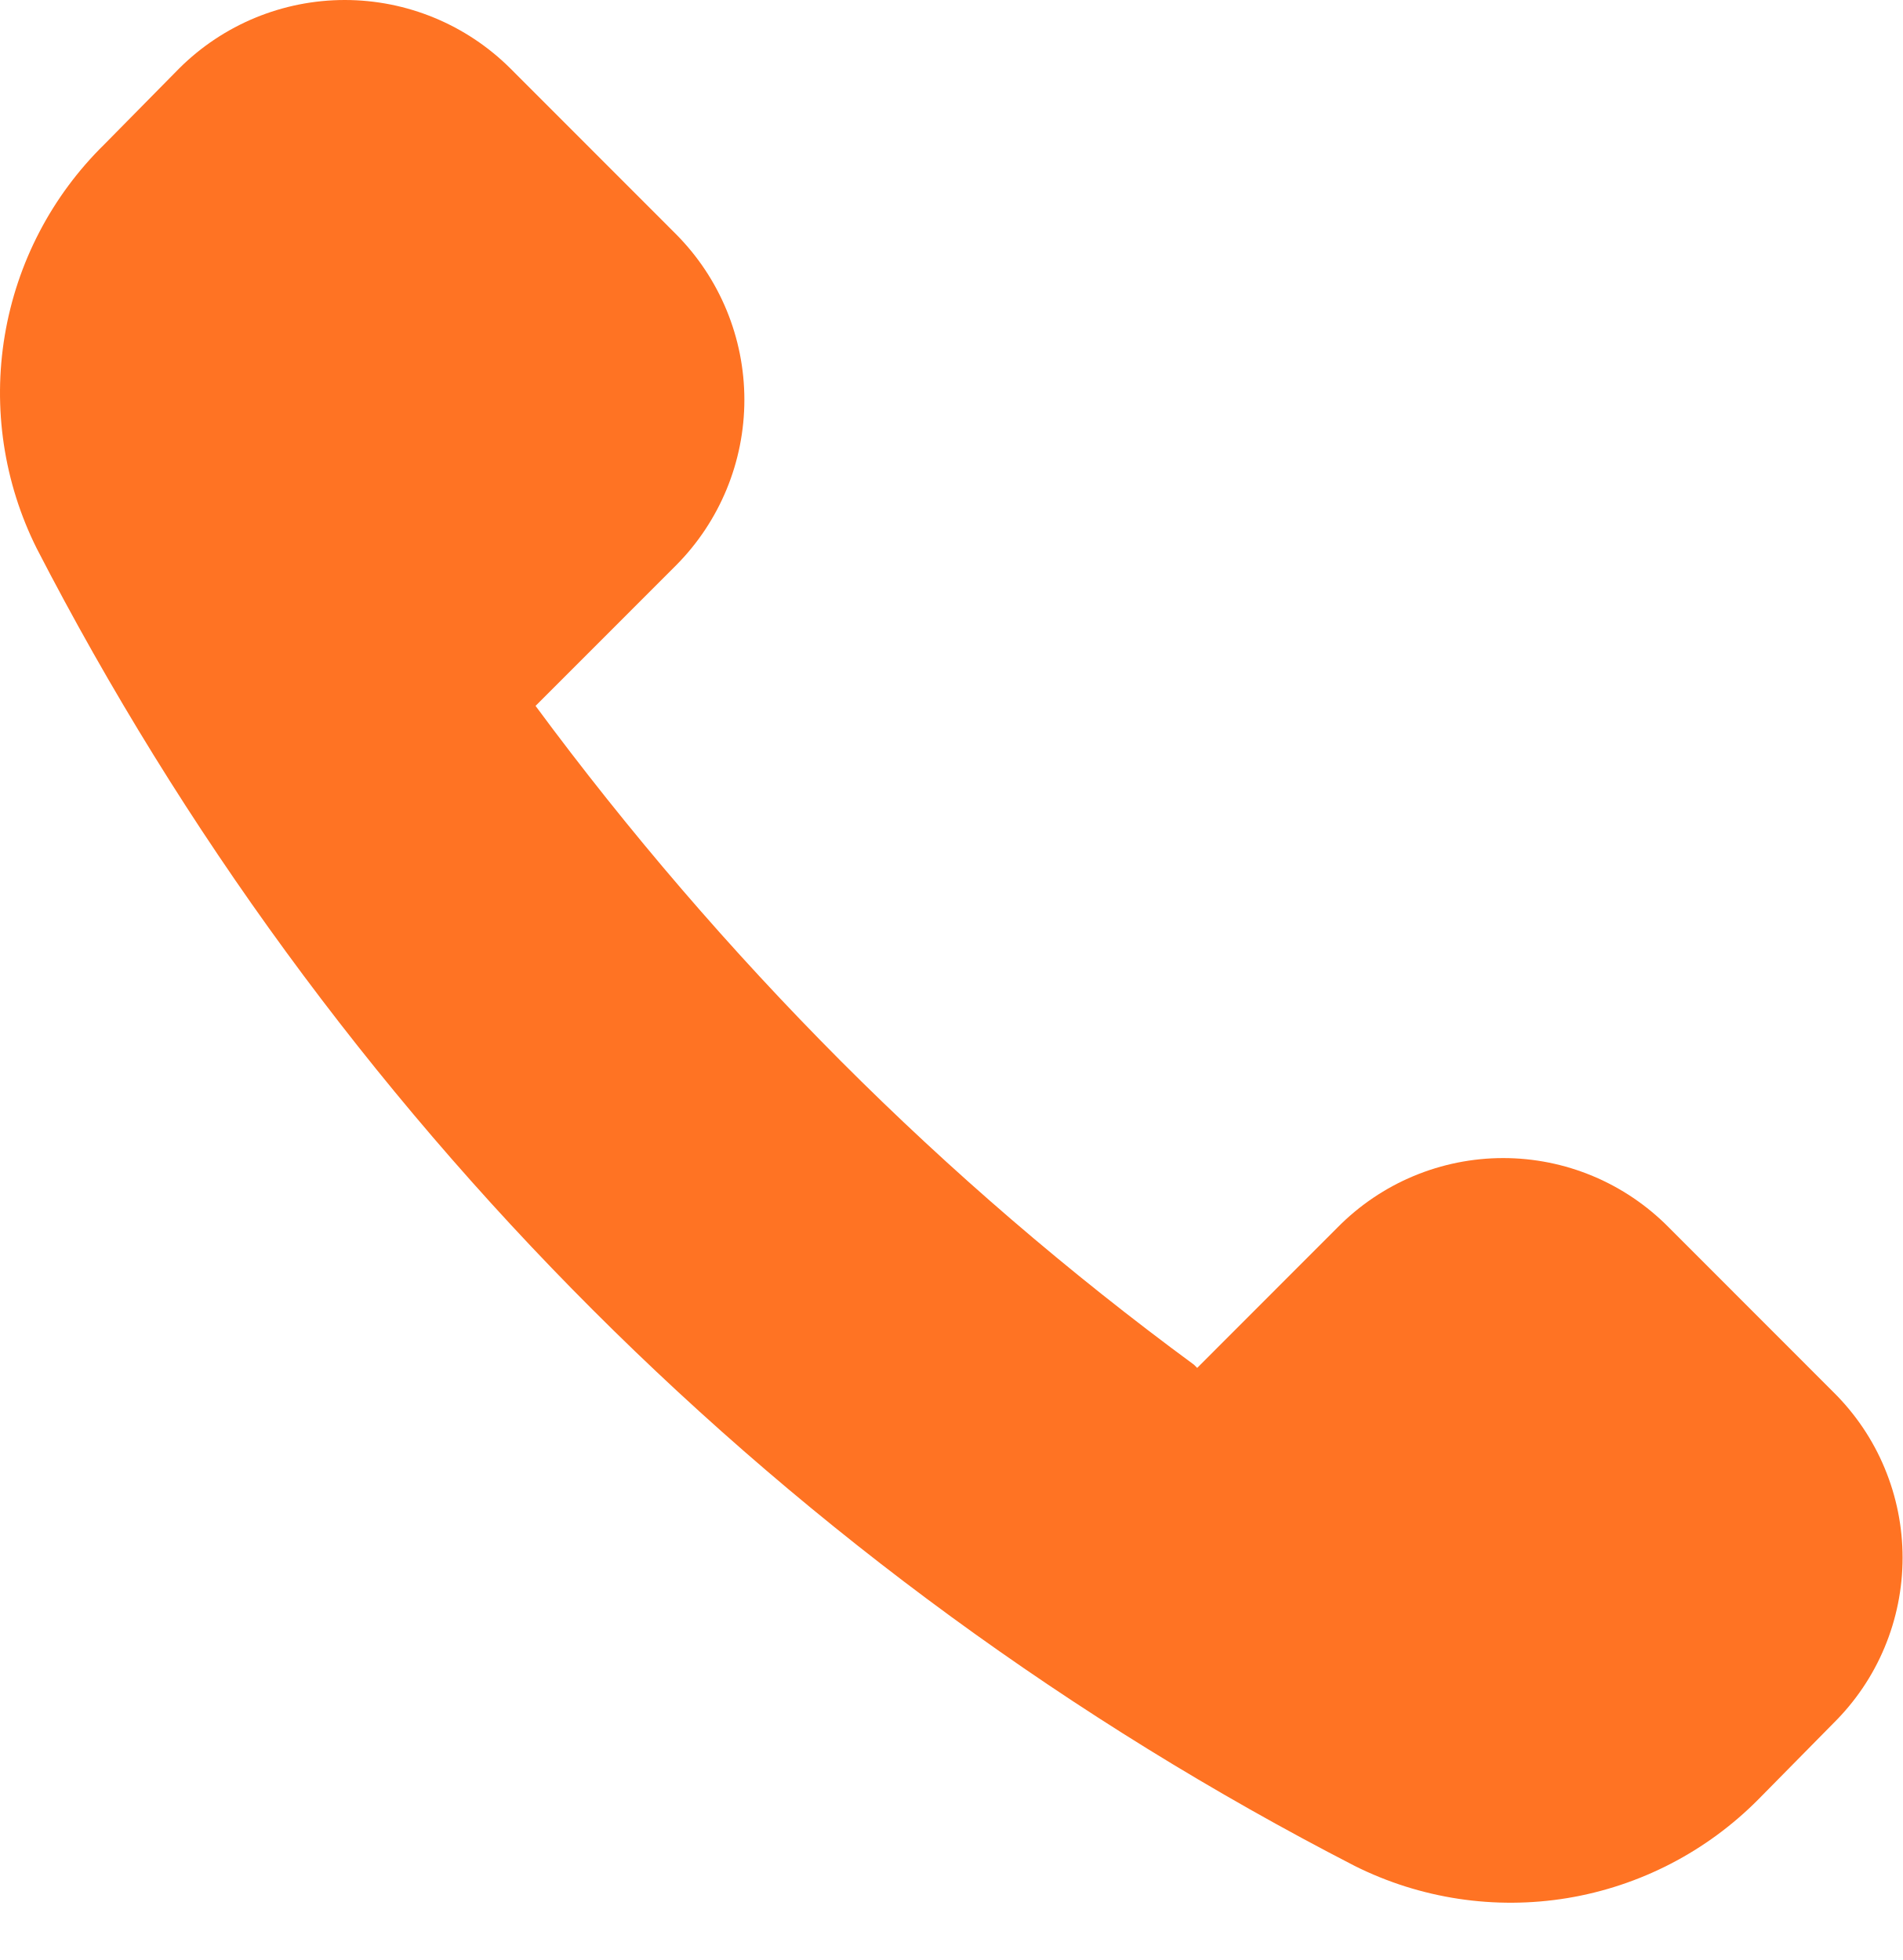
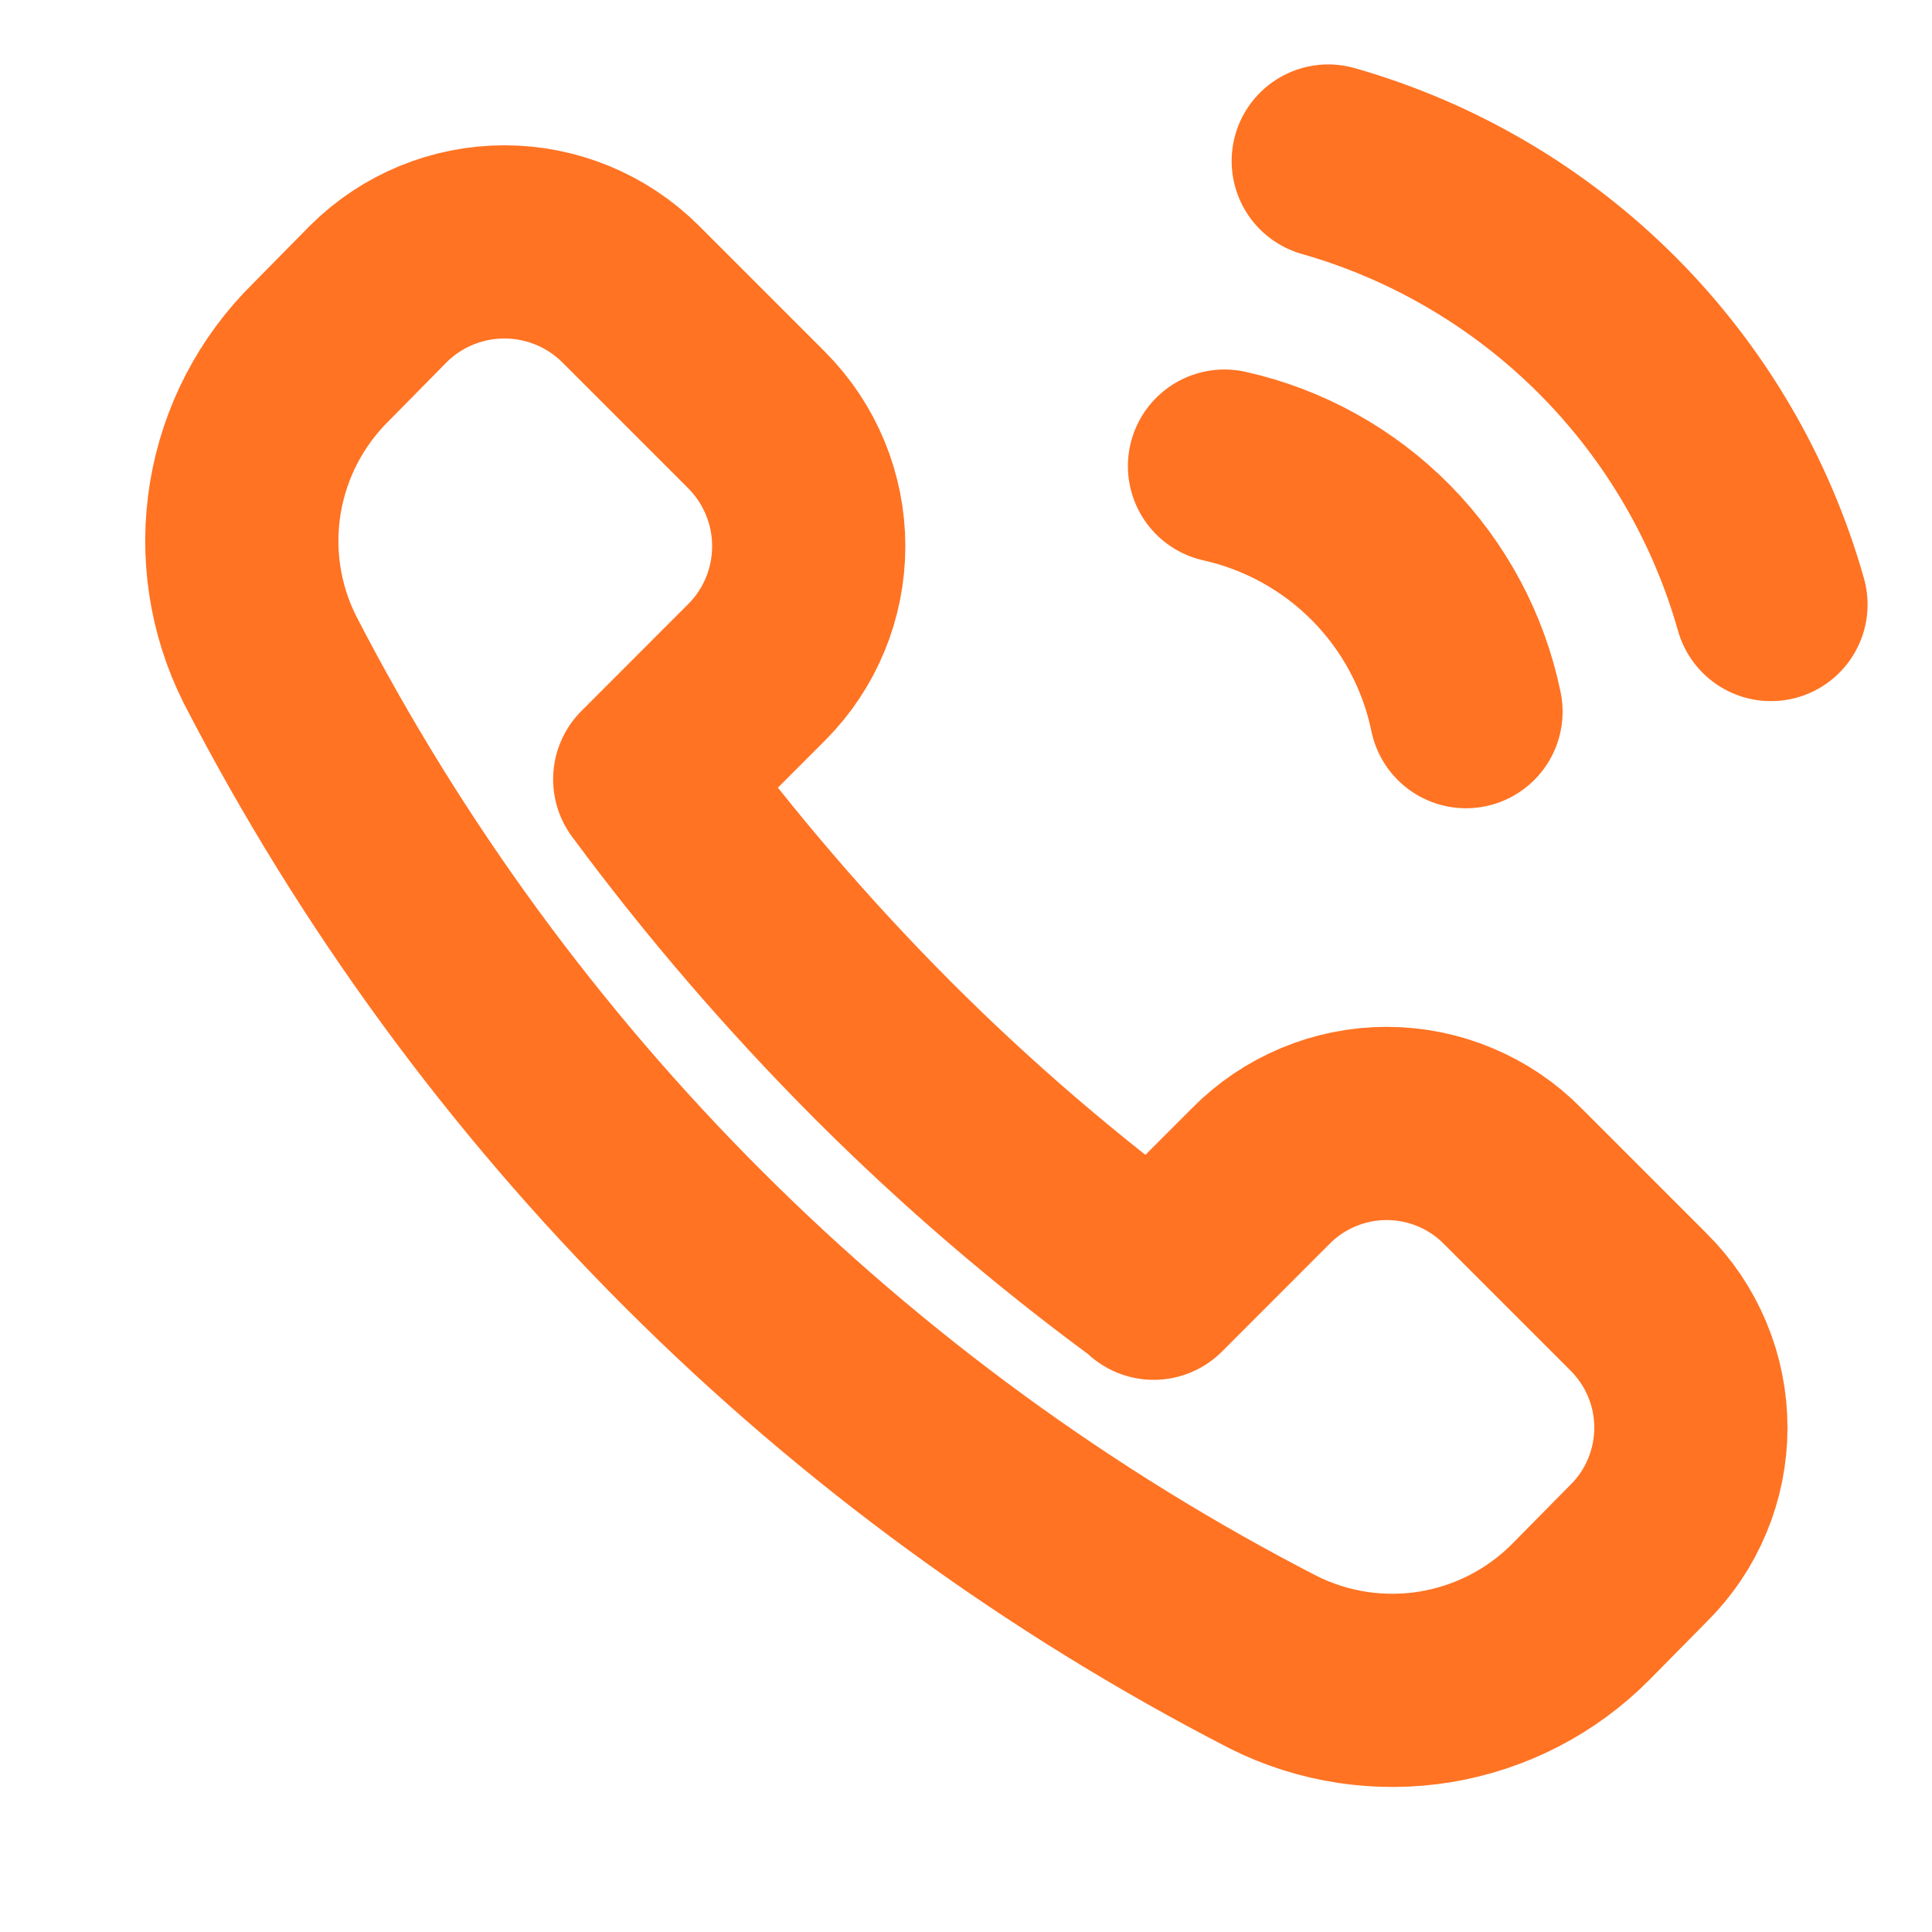
- <svg xmlns="http://www.w3.org/2000/svg" width="33" height="34" viewBox="0 0 33 34" fill="none">
-   <path d="M20.765 23.729L23.203 21.289C23.579 20.909 24.025 20.607 24.518 20.401C25.011 20.195 25.539 20.089 26.073 20.089C26.606 20.089 27.135 20.195 27.627 20.401C28.12 20.607 28.566 20.909 28.942 21.289L31.801 24.15C32.181 24.526 32.483 24.972 32.688 25.465C32.894 25.958 33 26.487 33 27.021C33 27.555 32.894 28.084 32.688 28.577C32.483 29.07 32.181 29.516 31.801 29.892L30.5 31.212C29.603 32.118 28.443 32.718 27.185 32.926C25.928 33.133 24.637 32.938 23.497 32.368C13.686 27.315 5.694 19.325 0.636 9.512C0.066 8.37 -0.128 7.077 0.083 5.817C0.294 4.558 0.898 3.398 1.809 2.505L3.111 1.184C3.873 0.426 4.905 0 5.98 0C7.055 0 8.086 0.426 8.849 1.184L11.727 4.064C12.485 4.827 12.911 5.859 12.911 6.935C12.911 8.011 12.485 9.043 11.727 9.806L9.289 12.245C10.901 14.427 12.672 16.487 14.587 18.409C16.491 20.317 18.538 22.077 20.71 23.674L20.765 23.729Z" fill="#FF7323" />
+ <svg xmlns="http://www.w3.org/2000/svg" width="20" height="20" viewBox="0 0 20 20" fill="none">
+   <path d="M11.943 13.284L13.051 12.175C13.221 12.002 13.425 11.865 13.648 11.772C13.872 11.678 14.112 11.63 14.355 11.63C14.598 11.63 14.838 11.678 15.062 11.772C15.286 11.865 15.489 12.002 15.659 12.175L16.959 13.475C17.132 13.646 17.269 13.849 17.362 14.072C17.456 14.296 17.504 14.537 17.504 14.779C17.504 15.022 17.456 15.262 17.362 15.486C17.269 15.71 17.132 15.913 16.959 16.083L16.367 16.683C15.96 17.095 15.433 17.367 14.861 17.462C14.289 17.556 13.702 17.468 13.184 17.209C8.724 14.913 5.092 11.283 2.793 6.825C2.533 6.306 2.445 5.719 2.541 5.147C2.637 4.575 2.912 4.048 3.326 3.642L3.917 3.042C4.264 2.697 4.733 2.504 5.222 2.504C5.71 2.504 6.179 2.697 6.526 3.042L7.834 4.35C8.179 4.697 8.372 5.166 8.372 5.654C8.372 6.143 8.179 6.612 7.834 6.958L6.726 8.067C7.459 9.058 8.264 9.994 9.134 10.867C10 11.734 10.93 12.533 11.918 13.258L11.943 13.284Z" stroke="#FF7323" stroke-width="2" stroke-linecap="round" stroke-linejoin="round" />
+   <path d="M15.176 7.367C15.048 6.747 14.744 6.178 14.301 5.727C13.857 5.276 13.293 4.963 12.676 4.825" stroke="#FF7323" stroke-width="2" stroke-linecap="round" stroke-linejoin="round" />
+   <path d="M18.333 6.258C18.024 5.166 17.44 4.171 16.638 3.367C15.836 2.564 14.842 1.978 13.75 1.667" stroke="#FF7323" stroke-width="2" stroke-linecap="round" stroke-linejoin="round" />
</svg>
